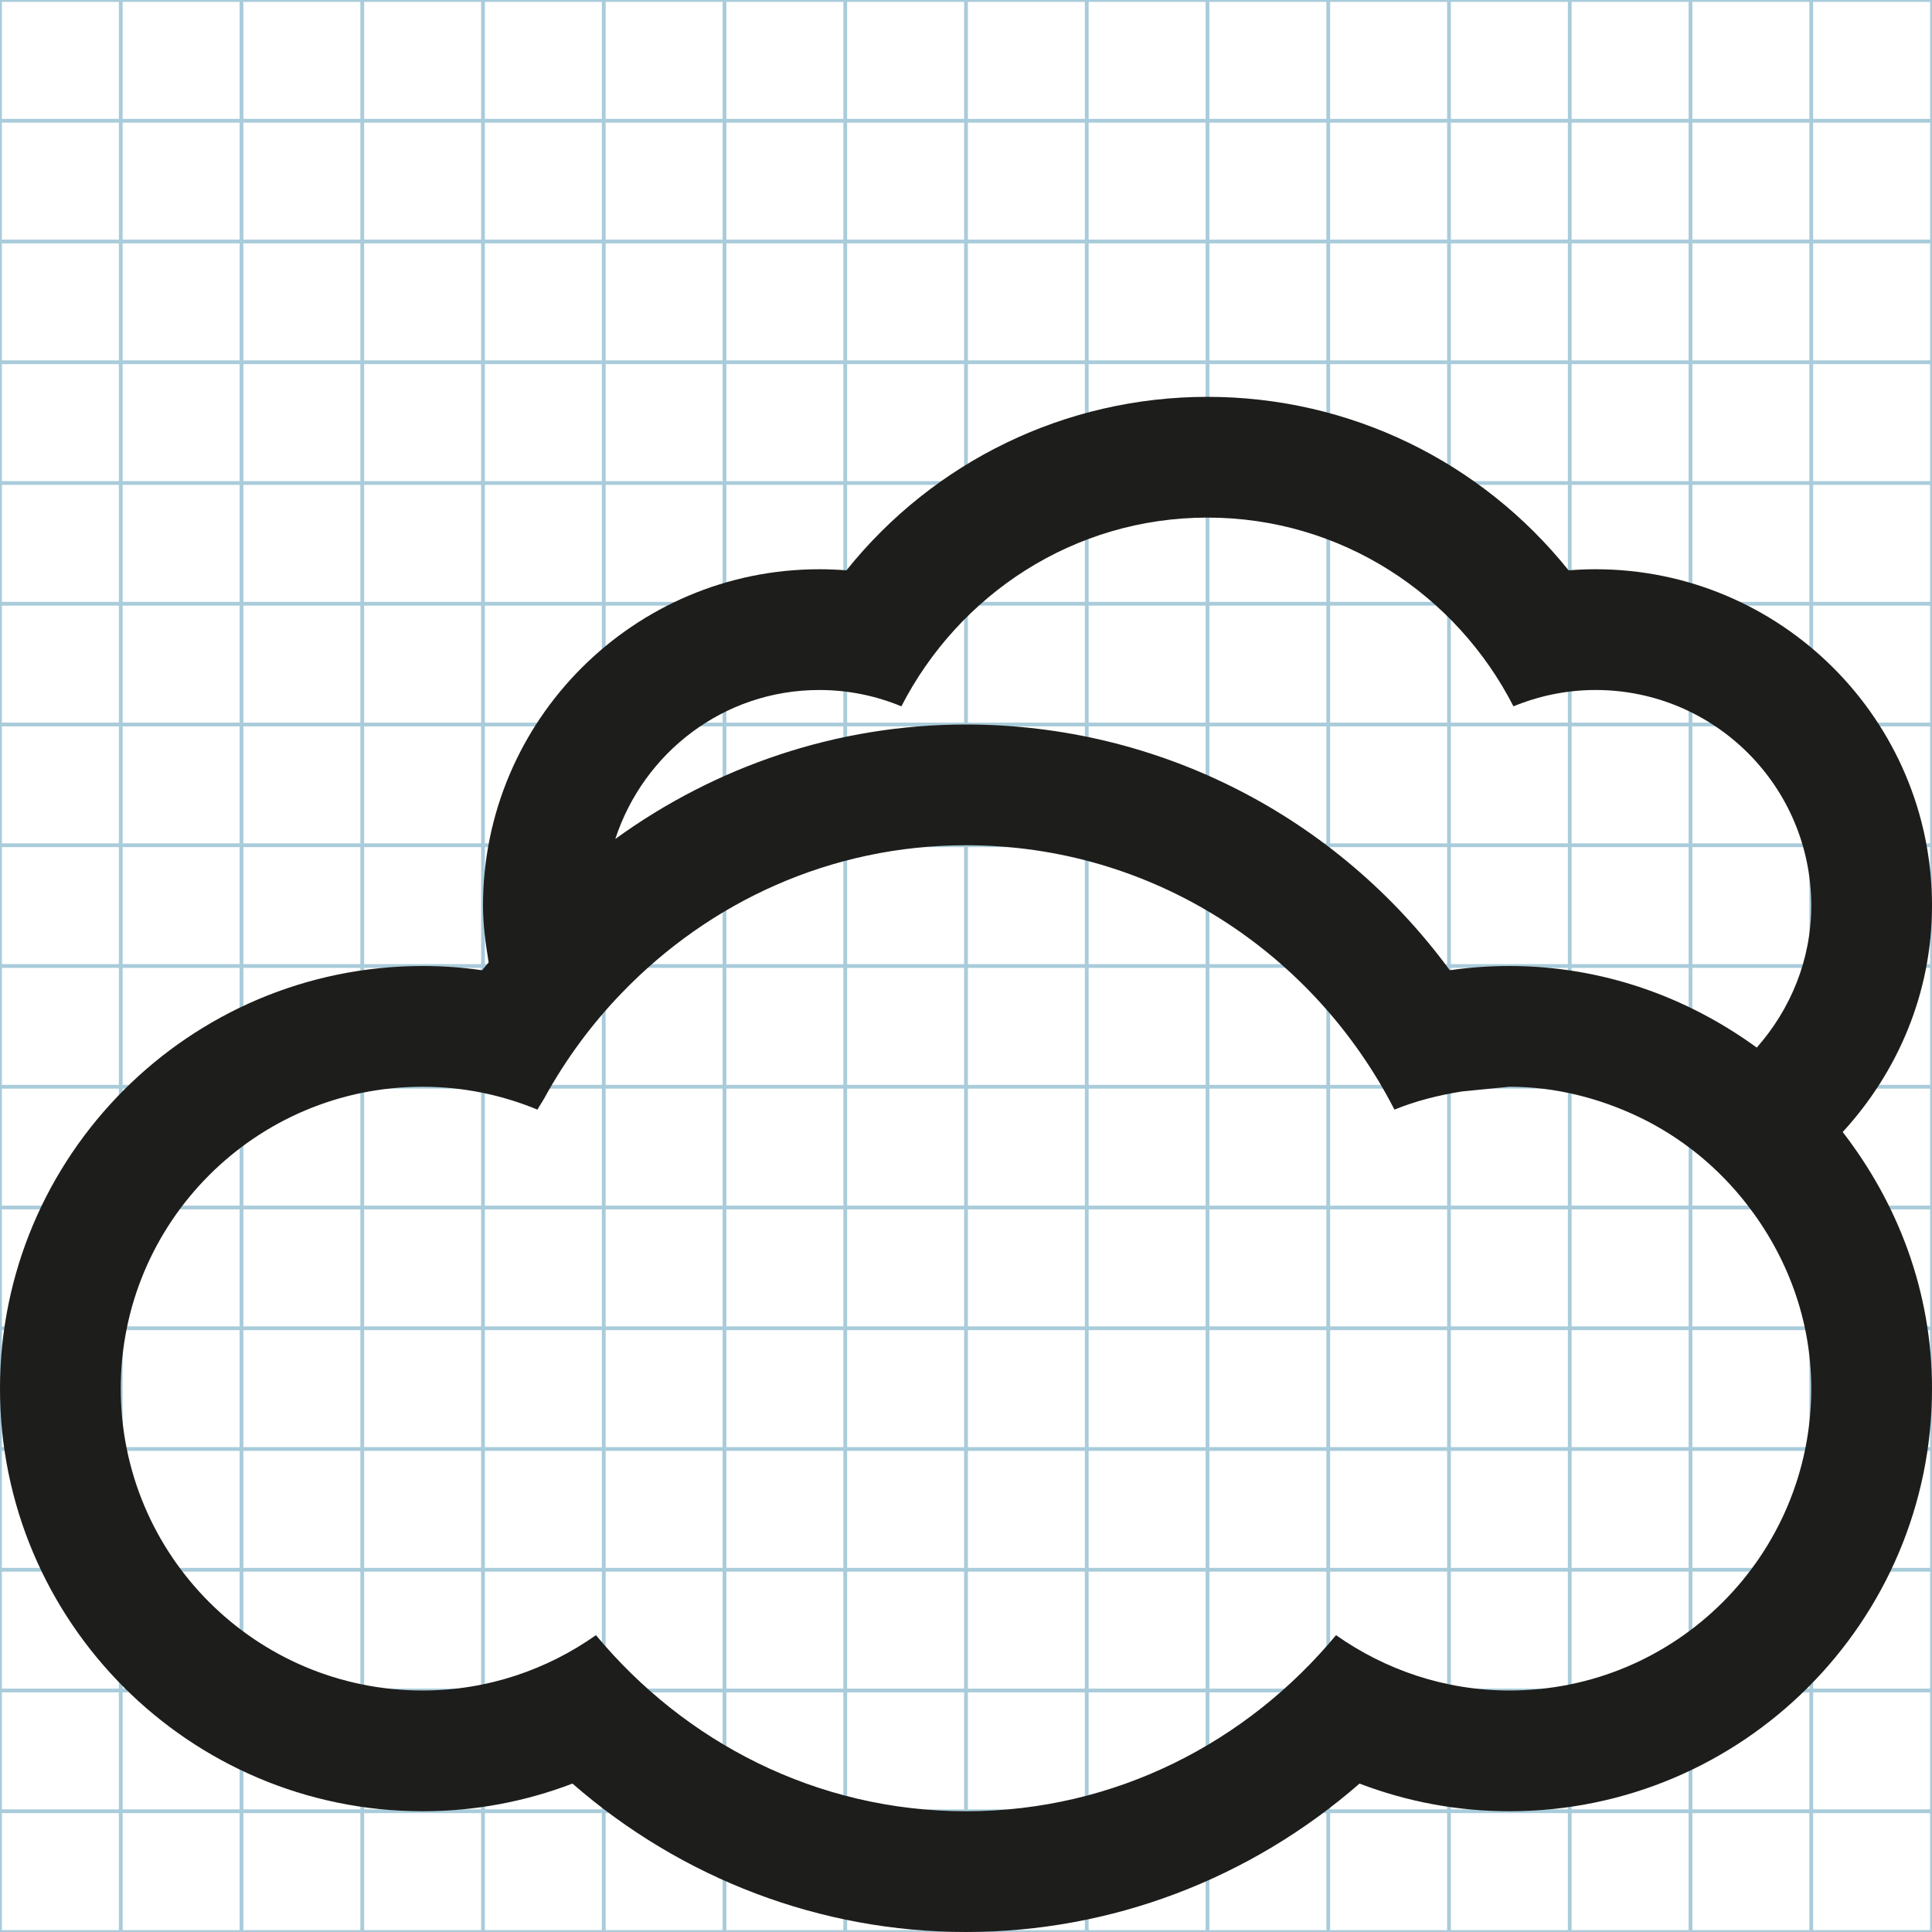
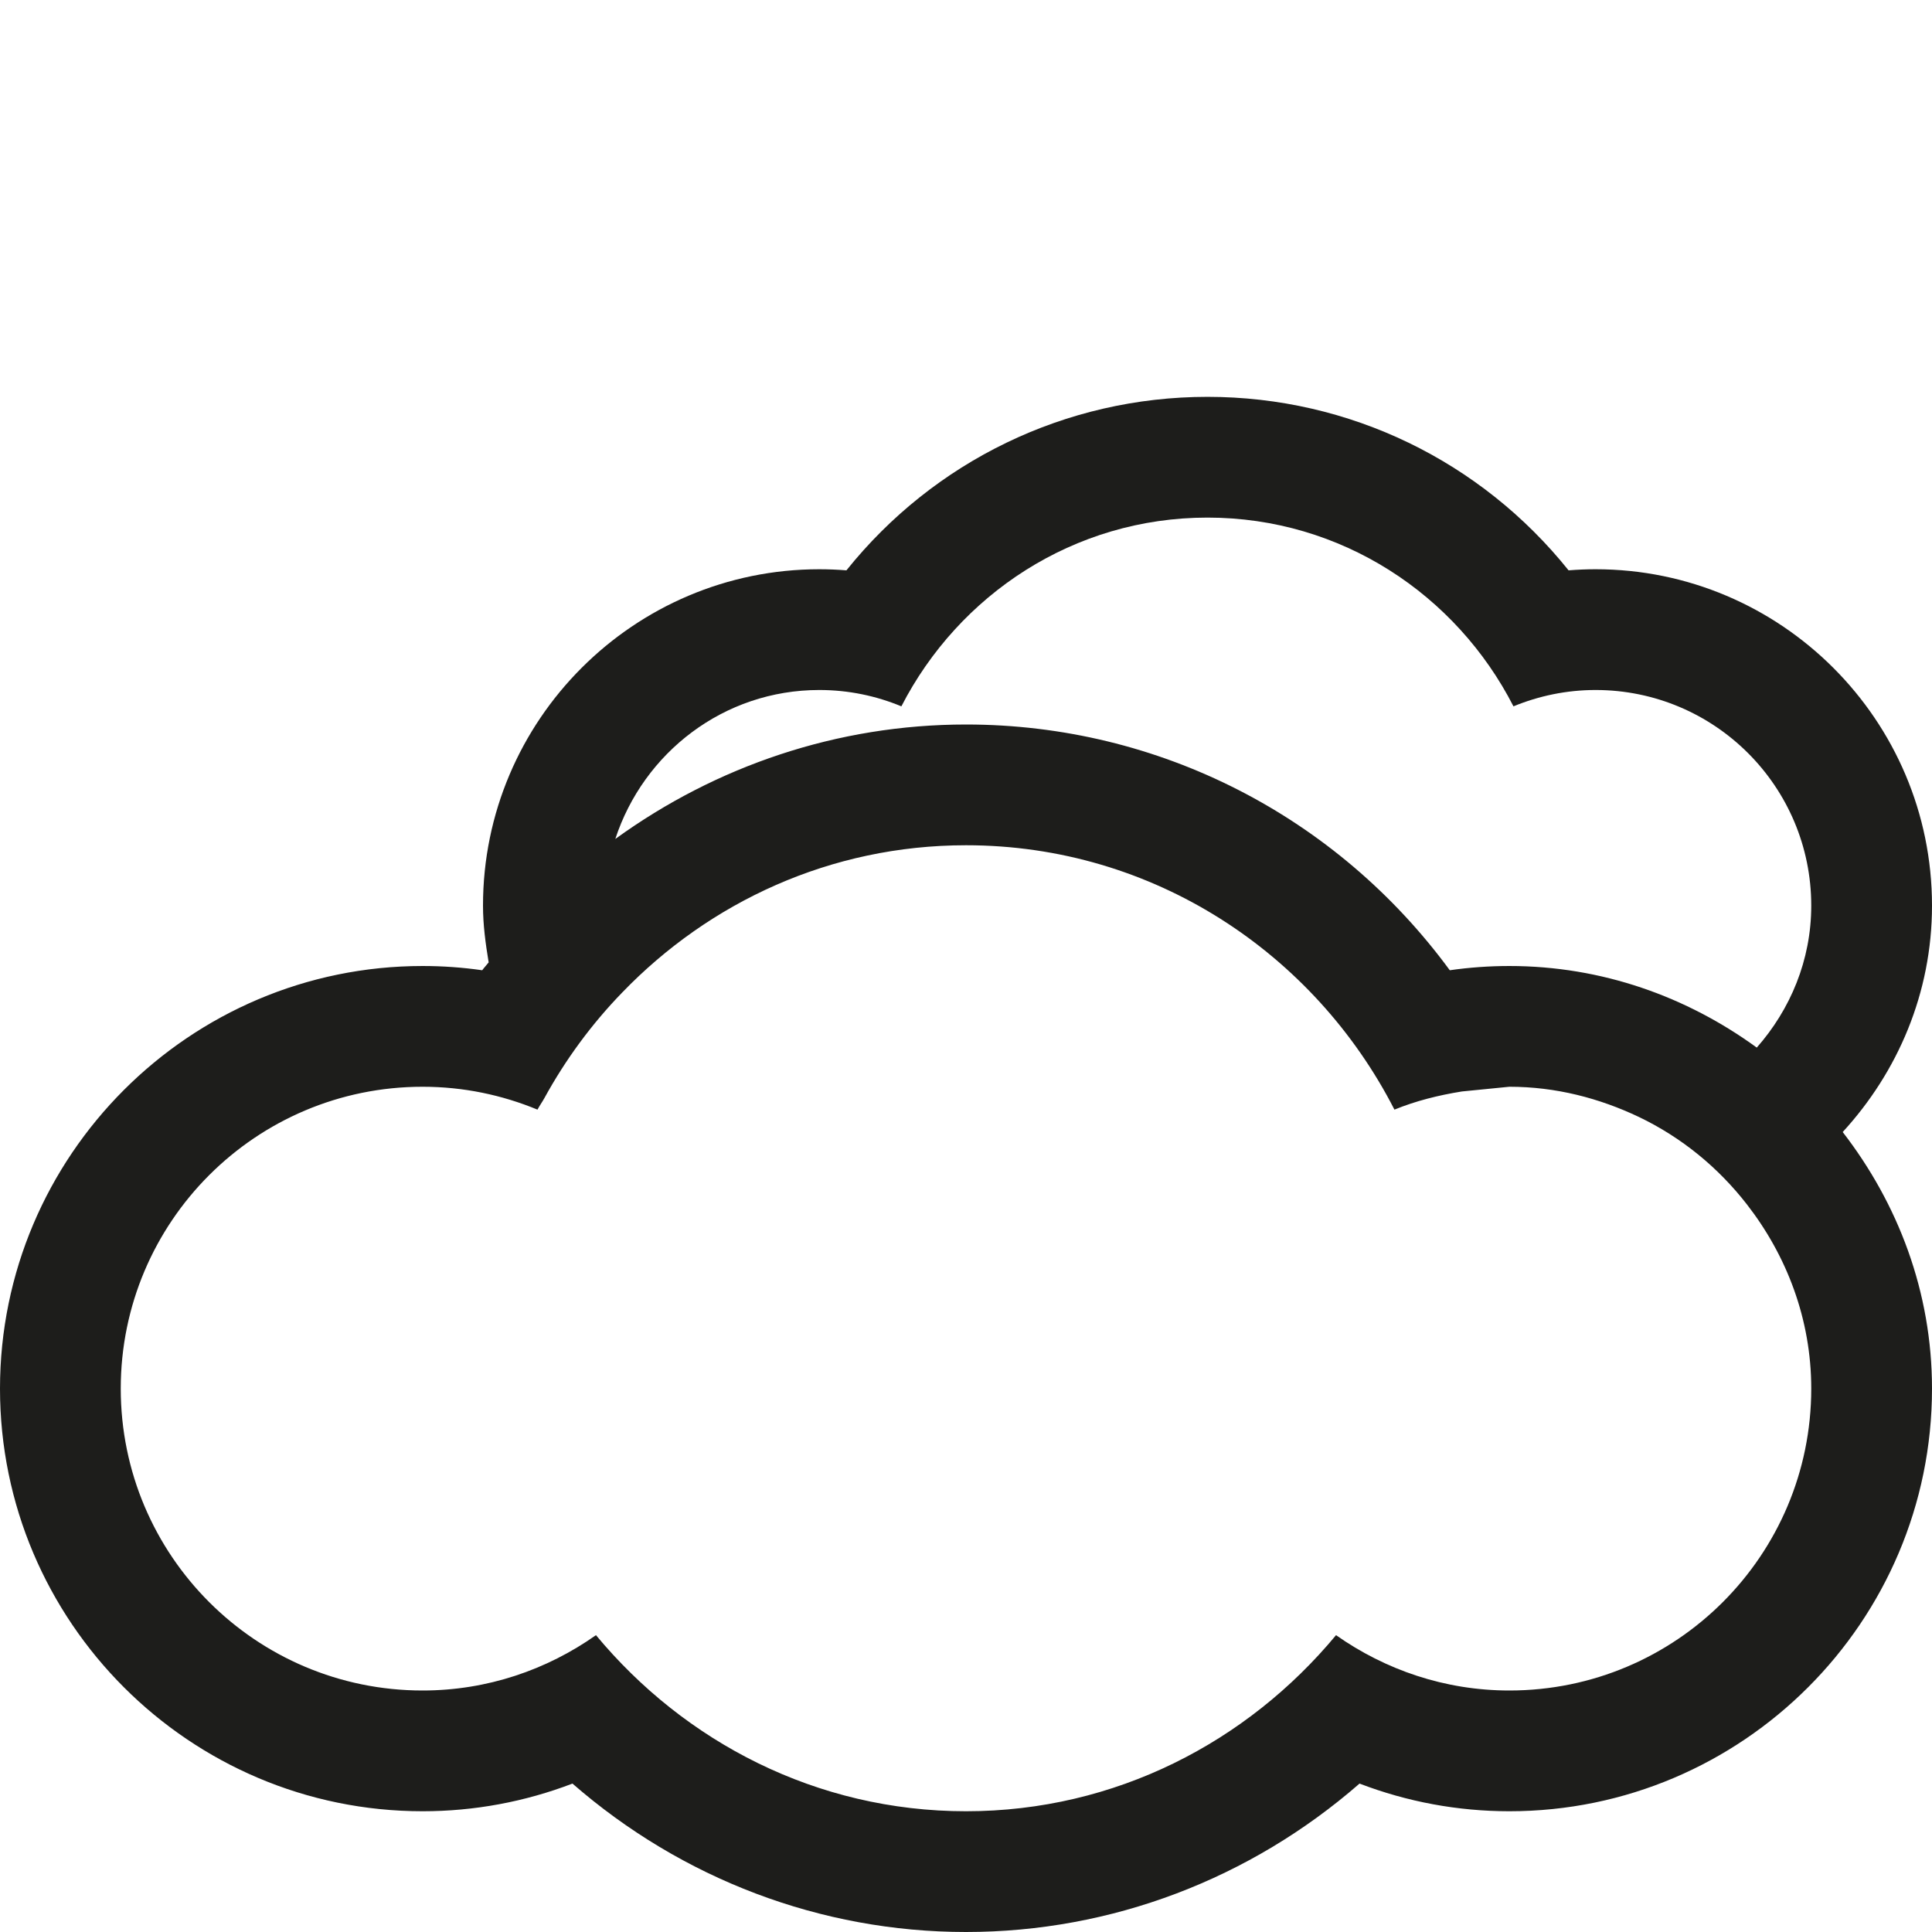
<svg xmlns="http://www.w3.org/2000/svg" version="1.1" id="Layer_1" x="0px" y="0px" width="512px" height="512px" viewBox="0 0 512 512" enable-background="new 0 0 512 512" xml:space="preserve">
-   <g id="Grid_1_">
-     <g id="Layer_1_1_">
-       <g id="Grid">
-         <g>
-           <rect fill="none" stroke="#A9CCDB" stroke-miterlimit="10" width="512" height="512" />
-           <line fill="none" stroke="#A9CCDB" stroke-miterlimit="10" x1="0" y1="480" x2="512" y2="480" />
-           <line fill="none" stroke="#A9CCDB" stroke-miterlimit="10" x1="0" y1="448" x2="512" y2="448" />
-           <line fill="none" stroke="#A9CCDB" stroke-miterlimit="10" x1="0" y1="416" x2="512" y2="416" />
-           <line fill="none" stroke="#A9CCDB" stroke-miterlimit="10" x1="0" y1="384" x2="512" y2="384" />
-           <line fill="none" stroke="#A9CCDB" stroke-miterlimit="10" x1="0" y1="352" x2="512" y2="352" />
-           <line fill="none" stroke="#A9CCDB" stroke-miterlimit="10" x1="0" y1="320" x2="512" y2="320" />
-           <line fill="none" stroke="#A9CCDB" stroke-miterlimit="10" x1="0" y1="288" x2="512" y2="288" />
-           <line fill="none" stroke="#A9CCDB" stroke-miterlimit="10" x1="0" y1="256" x2="512" y2="256" />
-           <line fill="none" stroke="#A9CCDB" stroke-miterlimit="10" x1="0" y1="224" x2="512" y2="224" />
-           <line fill="none" stroke="#A9CCDB" stroke-miterlimit="10" x1="0" y1="192" x2="512" y2="192" />
-           <line fill="none" stroke="#A9CCDB" stroke-miterlimit="10" x1="0" y1="160" x2="512" y2="160" />
-           <line fill="none" stroke="#A9CCDB" stroke-miterlimit="10" x1="0" y1="128" x2="512" y2="128" />
-           <line fill="none" stroke="#A9CCDB" stroke-miterlimit="10" x1="0" y1="96" x2="512" y2="96" />
-           <line fill="none" stroke="#A9CCDB" stroke-miterlimit="10" x1="0" y1="64" x2="512" y2="64" />
-           <line fill="none" stroke="#A9CCDB" stroke-miterlimit="10" x1="0" y1="32" x2="512" y2="32" />
-           <line fill="none" stroke="#A9CCDB" stroke-miterlimit="10" x1="480" y1="0" x2="480" y2="512" />
-           <line fill="none" stroke="#A9CCDB" stroke-miterlimit="10" x1="448" y1="0" x2="448" y2="512" />
-           <line fill="none" stroke="#A9CCDB" stroke-miterlimit="10" x1="416" y1="0" x2="416" y2="512" />
-           <line fill="none" stroke="#A9CCDB" stroke-miterlimit="10" x1="384" y1="0" x2="384" y2="512" />
-           <line fill="none" stroke="#A9CCDB" stroke-miterlimit="10" x1="352" y1="0" x2="352" y2="512" />
-           <line fill="none" stroke="#A9CCDB" stroke-miterlimit="10" x1="320" y1="0" x2="320" y2="512" />
-           <line fill="none" stroke="#A9CCDB" stroke-miterlimit="10" x1="288" y1="0" x2="288" y2="512" />
-           <line fill="none" stroke="#A9CCDB" stroke-miterlimit="10" x1="256" y1="0" x2="256" y2="512" />
-           <line fill="none" stroke="#A9CCDB" stroke-miterlimit="10" x1="224" y1="0" x2="224" y2="512" />
-           <line fill="none" stroke="#A9CCDB" stroke-miterlimit="10" x1="192" y1="0" x2="192" y2="512" />
-           <line fill="none" stroke="#A9CCDB" stroke-miterlimit="10" x1="160" y1="0" x2="160" y2="512" />
-           <line fill="none" stroke="#A9CCDB" stroke-miterlimit="10" x1="128" y1="0" x2="128" y2="512" />
-           <line fill="none" stroke="#A9CCDB" stroke-miterlimit="10" x1="96" y1="0" x2="96" y2="512" />
-           <line fill="none" stroke="#A9CCDB" stroke-miterlimit="10" x1="64" y1="0" x2="64" y2="512" />
-           <line fill="none" stroke="#A9CCDB" stroke-miterlimit="10" x1="32" y1="0" x2="32" y2="512" />
-         </g>
-       </g>
-     </g>
-   </g>
  <path fill="#1D1D1B" d="M512,240.001c0-49.167-40-89.146-89.167-89.146c-2.396,0-4.771,0.104-7.146,0.291  c-23.125-28.854-57.979-45.978-95.688-45.978c-37.688,0-72.562,17.124-95.688,45.979c-2.375-0.188-4.771-0.291-7.188-0.291  C168,150.855,128,190.834,128,240.001c0,5.146,0.688,10.104,1.5,15.042c-0.542,0.708-1.188,1.354-1.708,2.083  c-5.229-0.75-10.479-1.125-15.792-1.125C50.25,256.001,0,306.25,0,368c0,61.751,50.25,112,112,112c13.688,0,27.084-2.5,39.709-7.333  C180.666,497.917,217.5,512,256,512c38.542,0,75.333-14.083,104.291-39.333C372.916,477.5,386.312,480,400,480  c61.75,0,112-50.249,112-112c0-25.688-9.042-49.083-23.666-67.999C502.916,284.105,512,263.168,512,240.001z M400,448  c-17.125,0-32.916-5.499-45.938-14.666C330.583,461.625,295.624,480,256,480c-39.625,0-74.584-18.375-98.062-46.666  C144.938,442.501,129.126,448,112,448c-44.188,0-80-35.812-80-80s35.812-79.999,80-79.999c10.812,0,21.062,2.188,30.438,6.062  c0.562-1.062,1.25-2,1.812-3.021c5.625-10.271,12.562-19.688,20.666-28.042C188,239.084,220.083,224,256,224  c49.709,0,92.334,28.666,113.541,70.062c5.646-2.312,11.668-3.813,17.875-4.812L400,288c12.334,0,23.875,3.042,34.312,8  c11.312,5.416,21.021,13.374,28.646,23.188c10.5,13.521,17.042,30.354,17.042,48.812C480,412.188,444.188,448,400,448z   M465.562,277.625c-18.479-13.458-41-21.624-65.562-21.624c-5.312,0-10.562,0.375-15.792,1.125  c-29.874-40.708-77.021-65.125-128.208-65.125c-34.125,0-66.312,11.042-92.938,30.334c7.479-22.854,28.729-39.479,54.062-39.479  c7.75,0,15.062,1.562,21.75,4.332c15.188-29.562,45.625-50.02,81.125-50.02s65.958,20.457,81.084,50.02  c6.729-2.77,14.083-4.332,21.749-4.332c31.584,0,57.167,25.583,57.167,57.146C480,254.48,474.438,267.542,465.562,277.625z" />
</svg>
